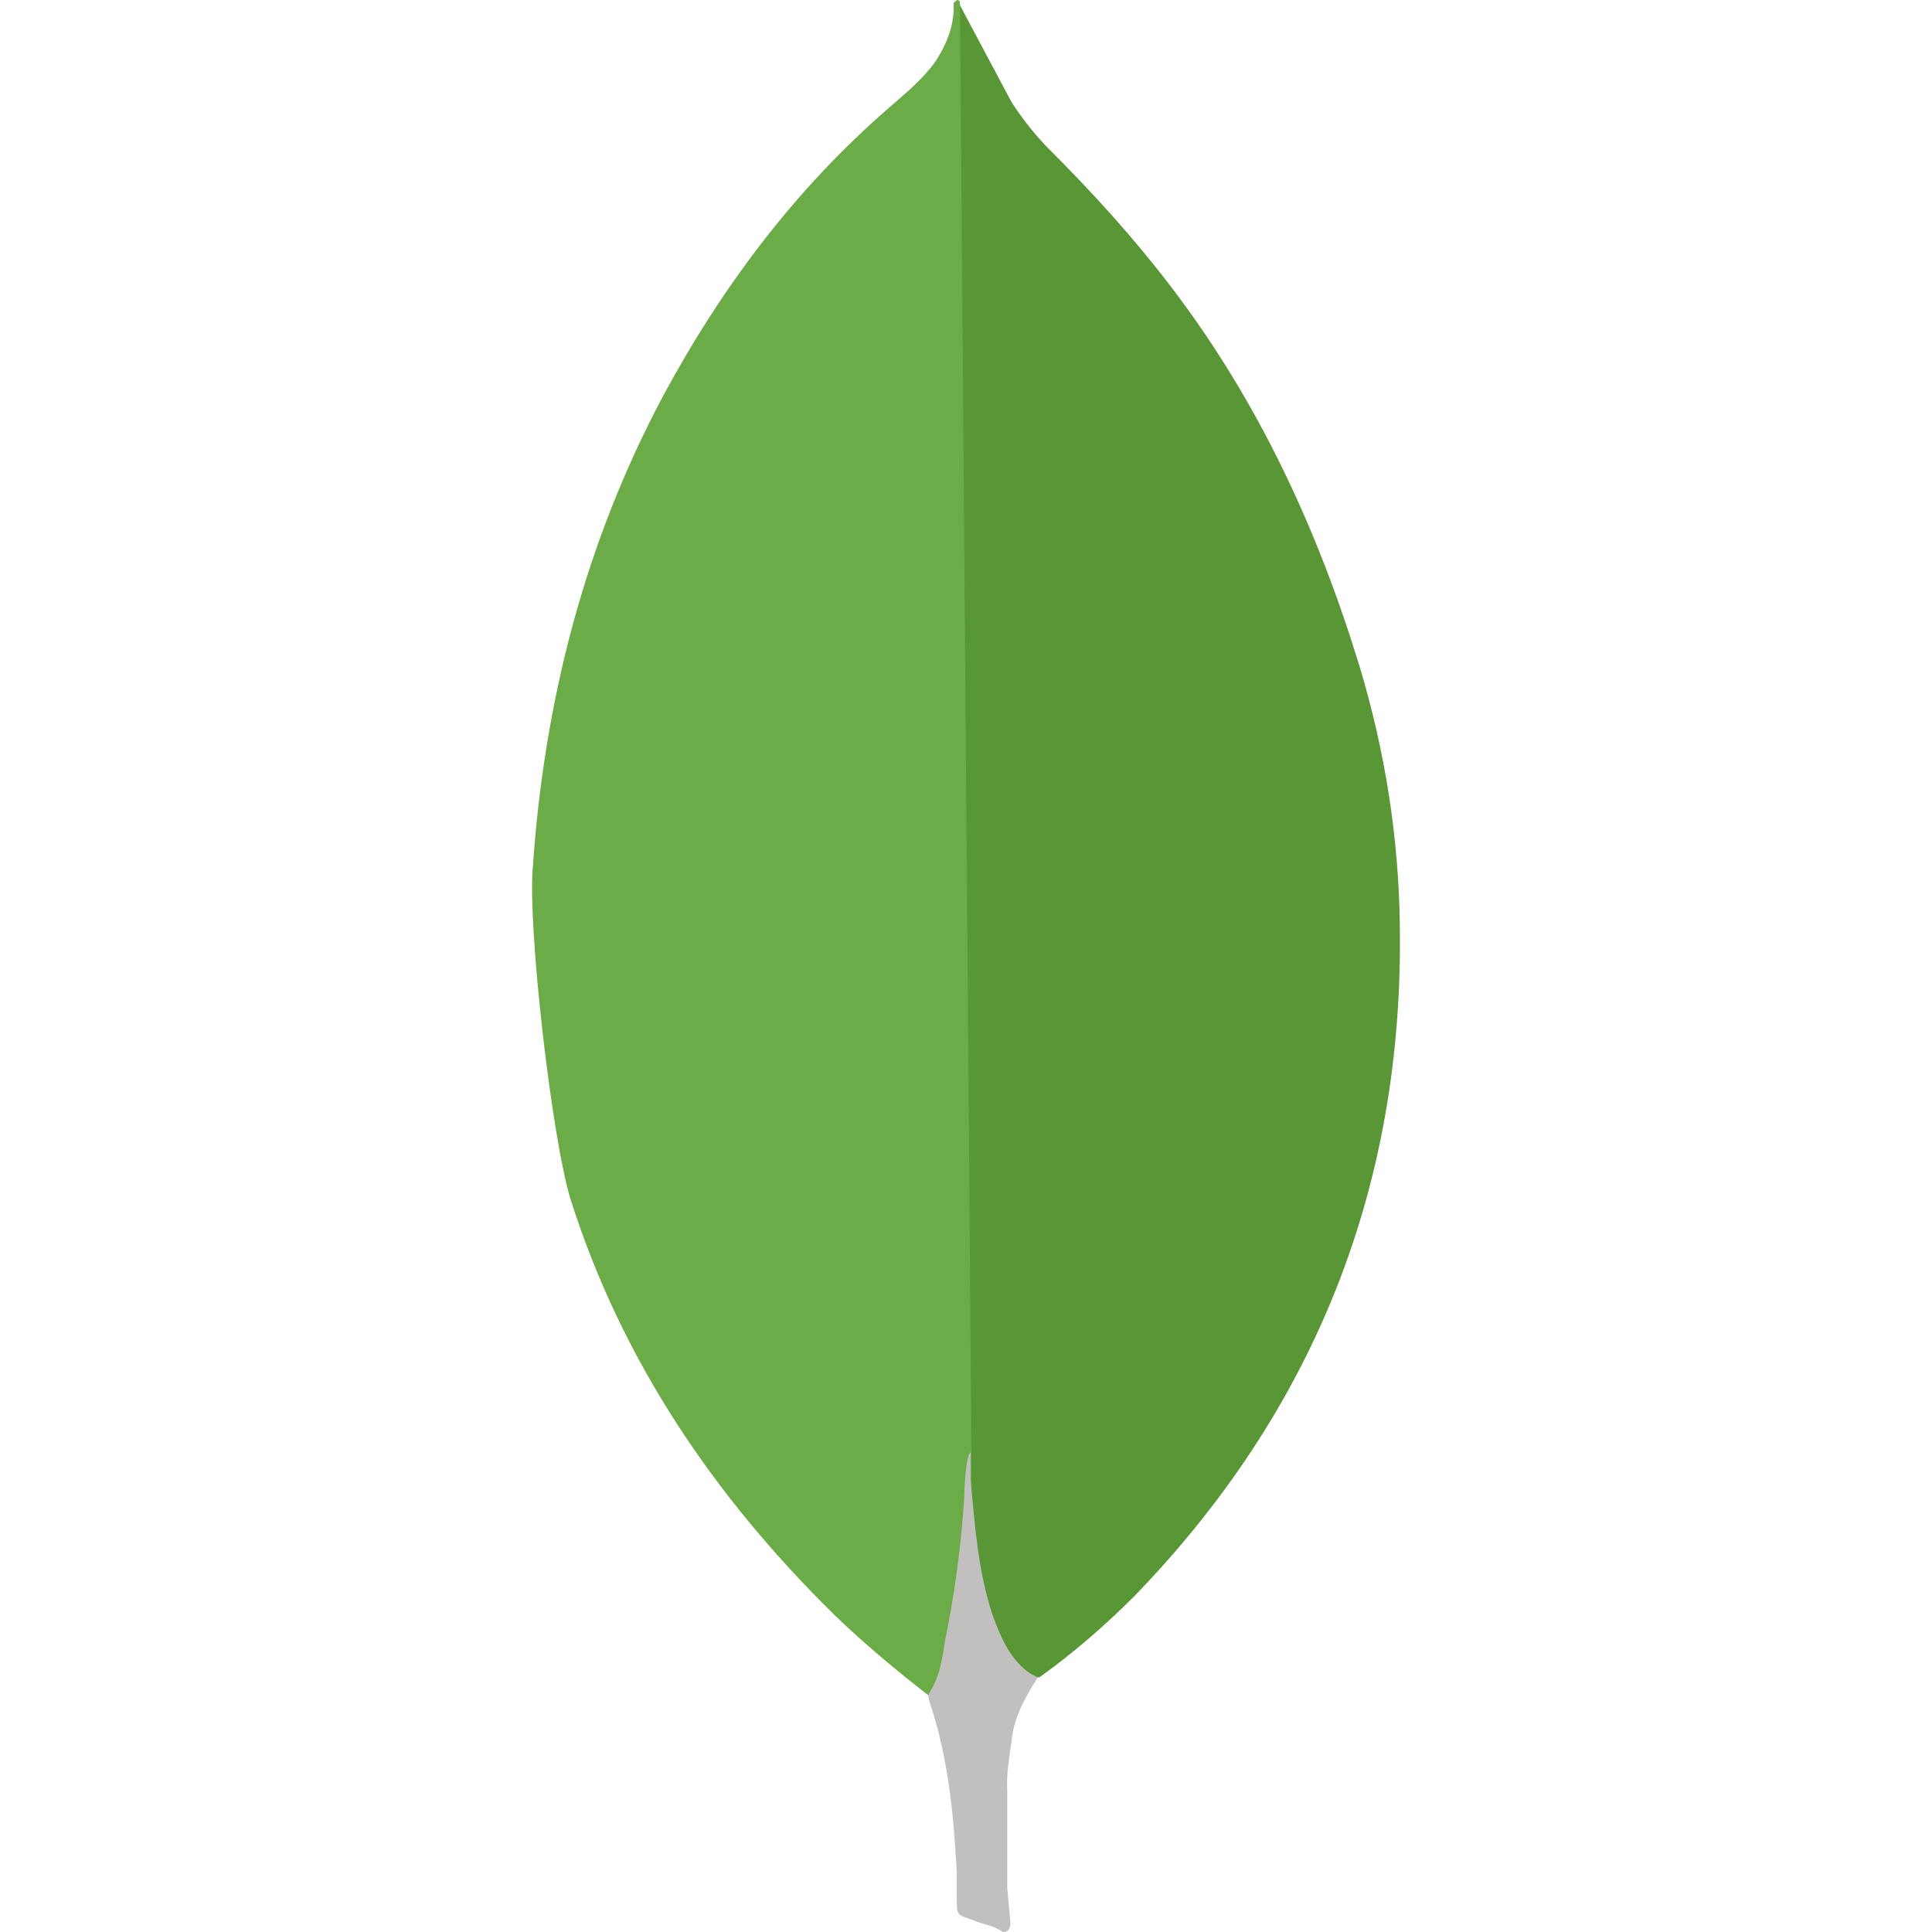
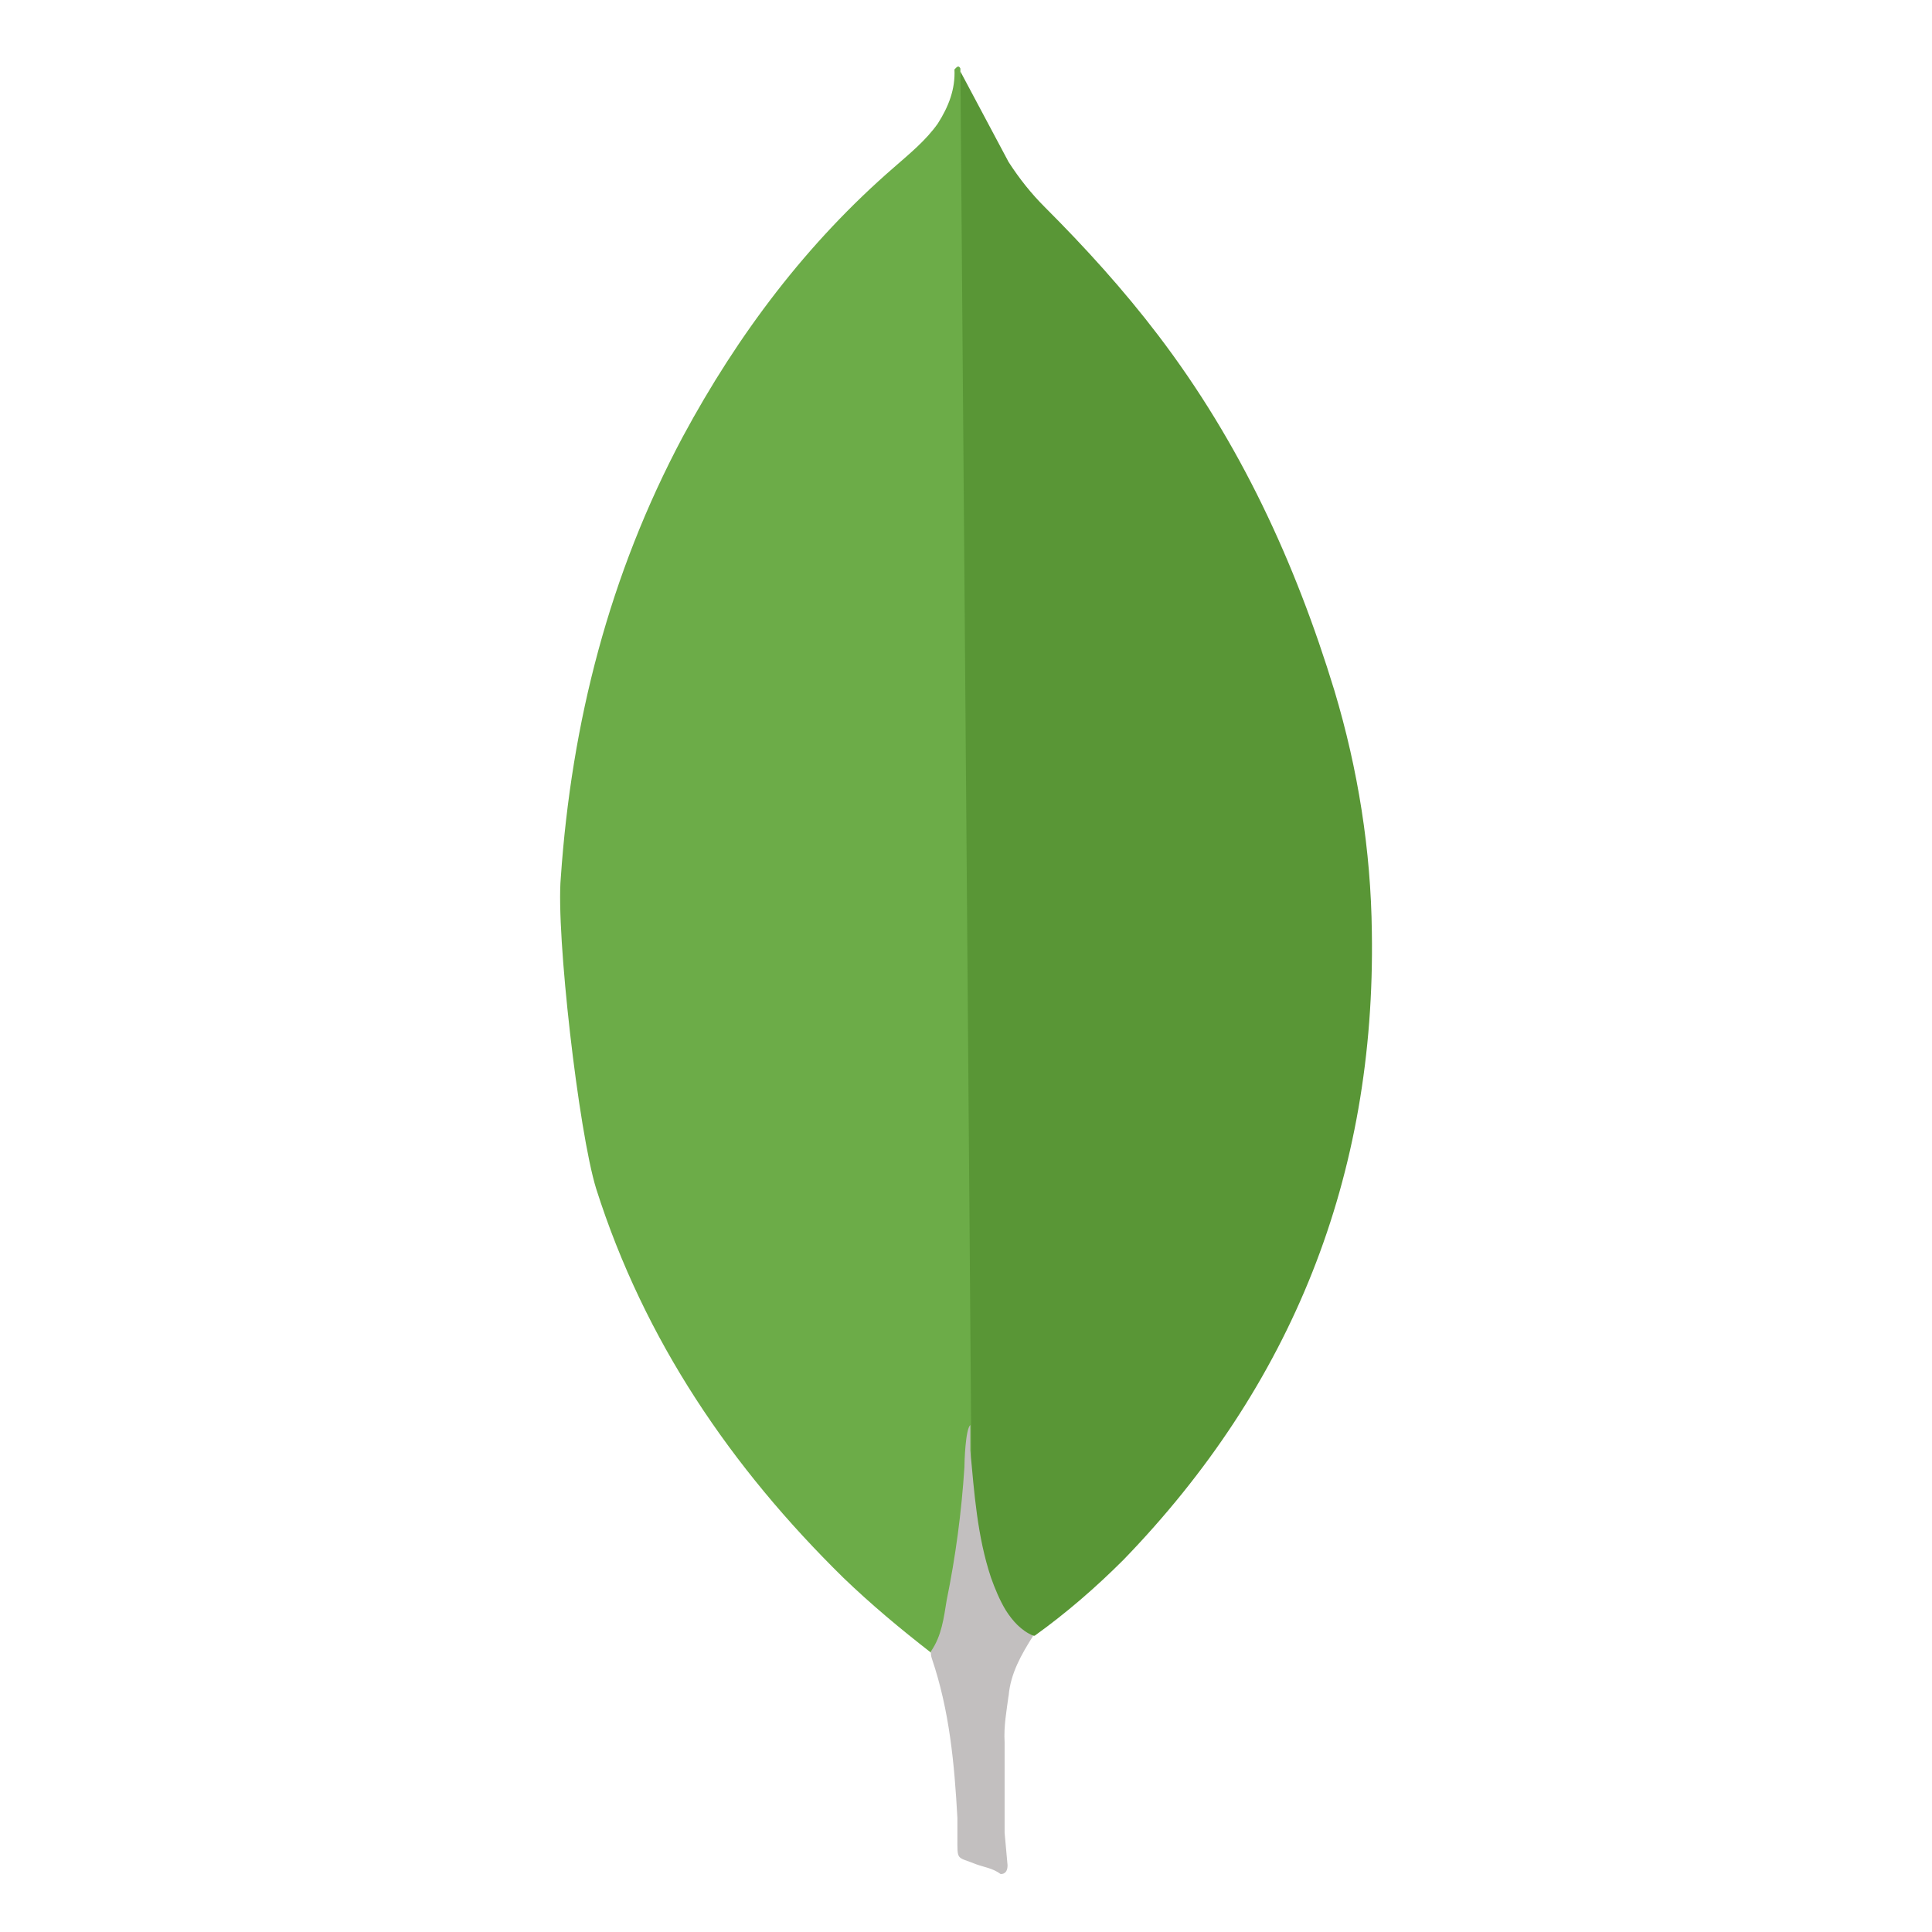
- <svg xmlns="http://www.w3.org/2000/svg" width="64" height="64" viewBox="0 0 32 32">
-   <path d="M15.9.087l.854 1.604c.192.296.4.558.645.802.715.715 1.394 1.464 2.004 2.266 1.447 1.9 2.423 4.01 3.12 6.292.418 1.394.645 2.824.662 4.27.07 4.323-1.412 8.035-4.4 11.12-.488.488-1.01.94-1.57 1.342-.296 0-.436-.227-.558-.436-.227-.383-.366-.82-.436-1.255-.105-.523-.174-1.046-.14-1.586v-.244C16.057 24.21 15.796.21 15.9.087z" fill="#599636" />
-   <path d="M15.9.034c-.035-.07-.07-.017-.105.017.017.35-.105.662-.296.96-.21.296-.488.523-.767.767-1.55 1.342-2.77 2.963-3.747 4.776-1.3 2.44-1.97 5.055-2.16 7.808-.087.993.314 4.497.627 5.508.854 2.684 2.388 4.933 4.375 6.885.488.47 1.01.906 1.55 1.325.157 0 .174-.14.21-.244a4.78 4.78 0 0 0 .157-.68l.35-2.614L15.9.034z" fill="#6cac48" />
-   <path d="M16.754 28.845c.035-.4.227-.732.436-1.063-.21-.087-.366-.26-.488-.453-.105-.174-.192-.383-.26-.575-.244-.732-.296-1.5-.366-2.248v-.453c-.087.07-.105.662-.105.75a17.37 17.37 0 0 1-.314 2.353c-.052.314-.087.627-.28.906 0 .035 0 .07.017.122.314.924.4 1.865.453 2.824v.35c0 .418-.017.33.33.47.14.052.296.07.436.174.105 0 .122-.087.122-.157l-.052-.575v-1.604c-.017-.28.035-.558.07-.82z" fill="#c2bfbf" />
+ <svg xmlns="http://www.w3.org/2000/svg" viewBox="0 0 300 300">
+   <path d="M 149.128 11.098 L 156.619 25.166 C 158.302 27.762 160.126 30.059 162.274 32.2 C 168.545 38.471 174.501 45.039 179.851 52.072 C 192.54 68.735 201.101 87.242 207.213 107.255 C 210.879 119.481 212.87 132.022 213.019 144.703 C 213.633 182.617 200.636 215.172 174.43 242.229 C 170.15 246.508 165.572 250.472 160.661 253.998 C 158.065 253.998 156.838 252.007 155.768 250.174 C 153.776 246.816 152.558 242.983 151.943 239.167 C 151.022 234.58 150.417 229.994 150.715 225.257 L 150.715 223.118 C 150.505 222.662 148.217 12.177 149.128 11.098 Z" fill="#599636" style="" />
+   <path d="M 149.128 10.633 C 148.822 10.019 148.515 10.484 148.207 10.782 C 148.357 13.852 147.286 16.588 145.611 19.201 C 143.769 21.798 141.331 23.788 138.886 25.929 C 125.291 37.698 114.591 51.915 106.023 67.815 C 94.621 89.214 88.746 112.148 87.08 136.293 C 86.317 145.002 89.833 175.732 92.578 184.599 C 100.067 208.138 113.522 227.863 130.947 244.983 C 135.228 249.103 139.806 252.928 144.542 256.603 C 145.919 256.603 146.067 255.374 146.384 254.462 C 146.988 252.51 147.446 250.518 147.759 248.499 L 150.829 225.574 L 149.128 10.633 Z" fill="#6cac48" style="" />
+   <path d="M 156.619 263.312 C 156.925 259.804 158.609 256.893 160.442 253.989 C 158.6 253.226 157.231 251.709 156.162 250.017 C 155.241 248.491 154.478 246.657 153.882 244.973 C 151.743 238.553 151.285 231.818 150.672 225.257 L 150.672 221.285 C 149.91 221.899 149.752 227.091 149.752 227.863 C 149.305 234.796 148.384 241.691 146.996 248.499 C 146.542 251.253 146.235 253.998 144.542 256.445 C 144.542 256.752 144.542 257.058 144.691 257.515 C 147.444 265.618 148.2 273.871 148.664 282.282 L 148.664 285.351 C 148.664 289.017 148.515 288.247 151.557 289.474 C 152.786 289.929 154.154 290.087 155.381 291 C 156.303 291 156.451 290.237 156.451 289.622 L 155.995 284.579 L 155.995 270.511 C 155.846 268.056 156.303 265.618 156.609 263.321 L 156.619 263.312 Z" fill="#c2bfbf" style="" />
</svg>
